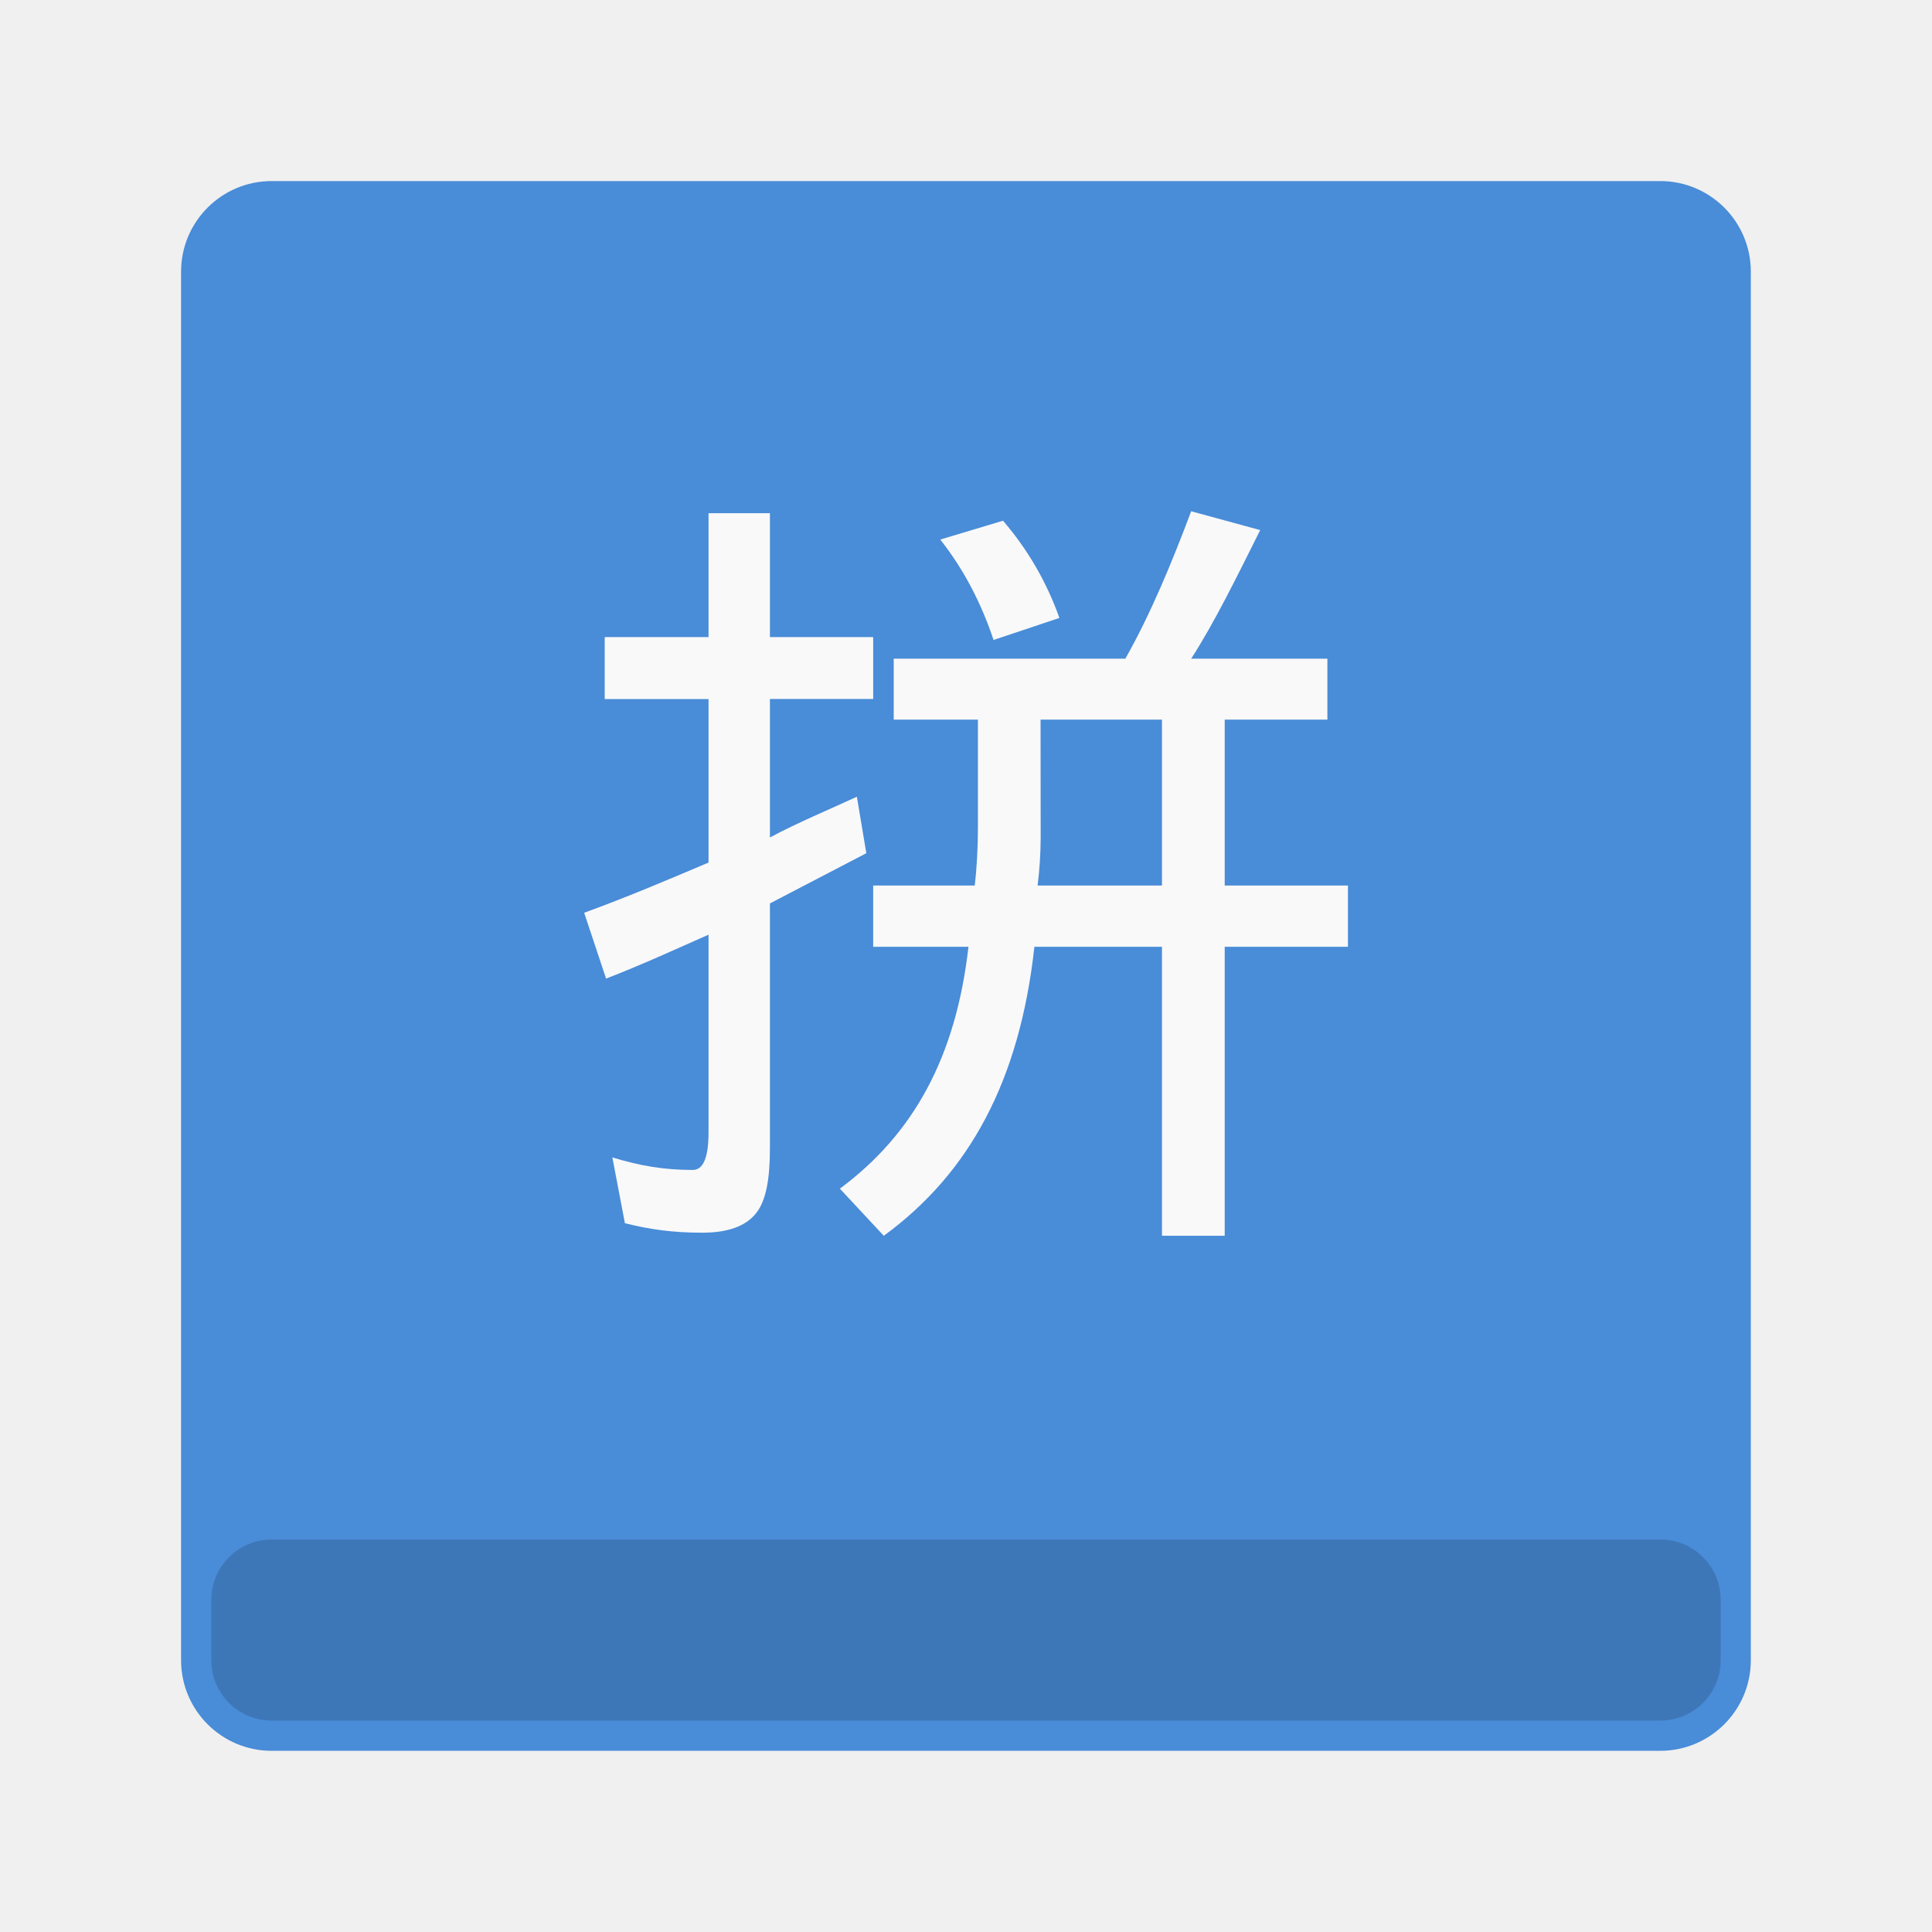
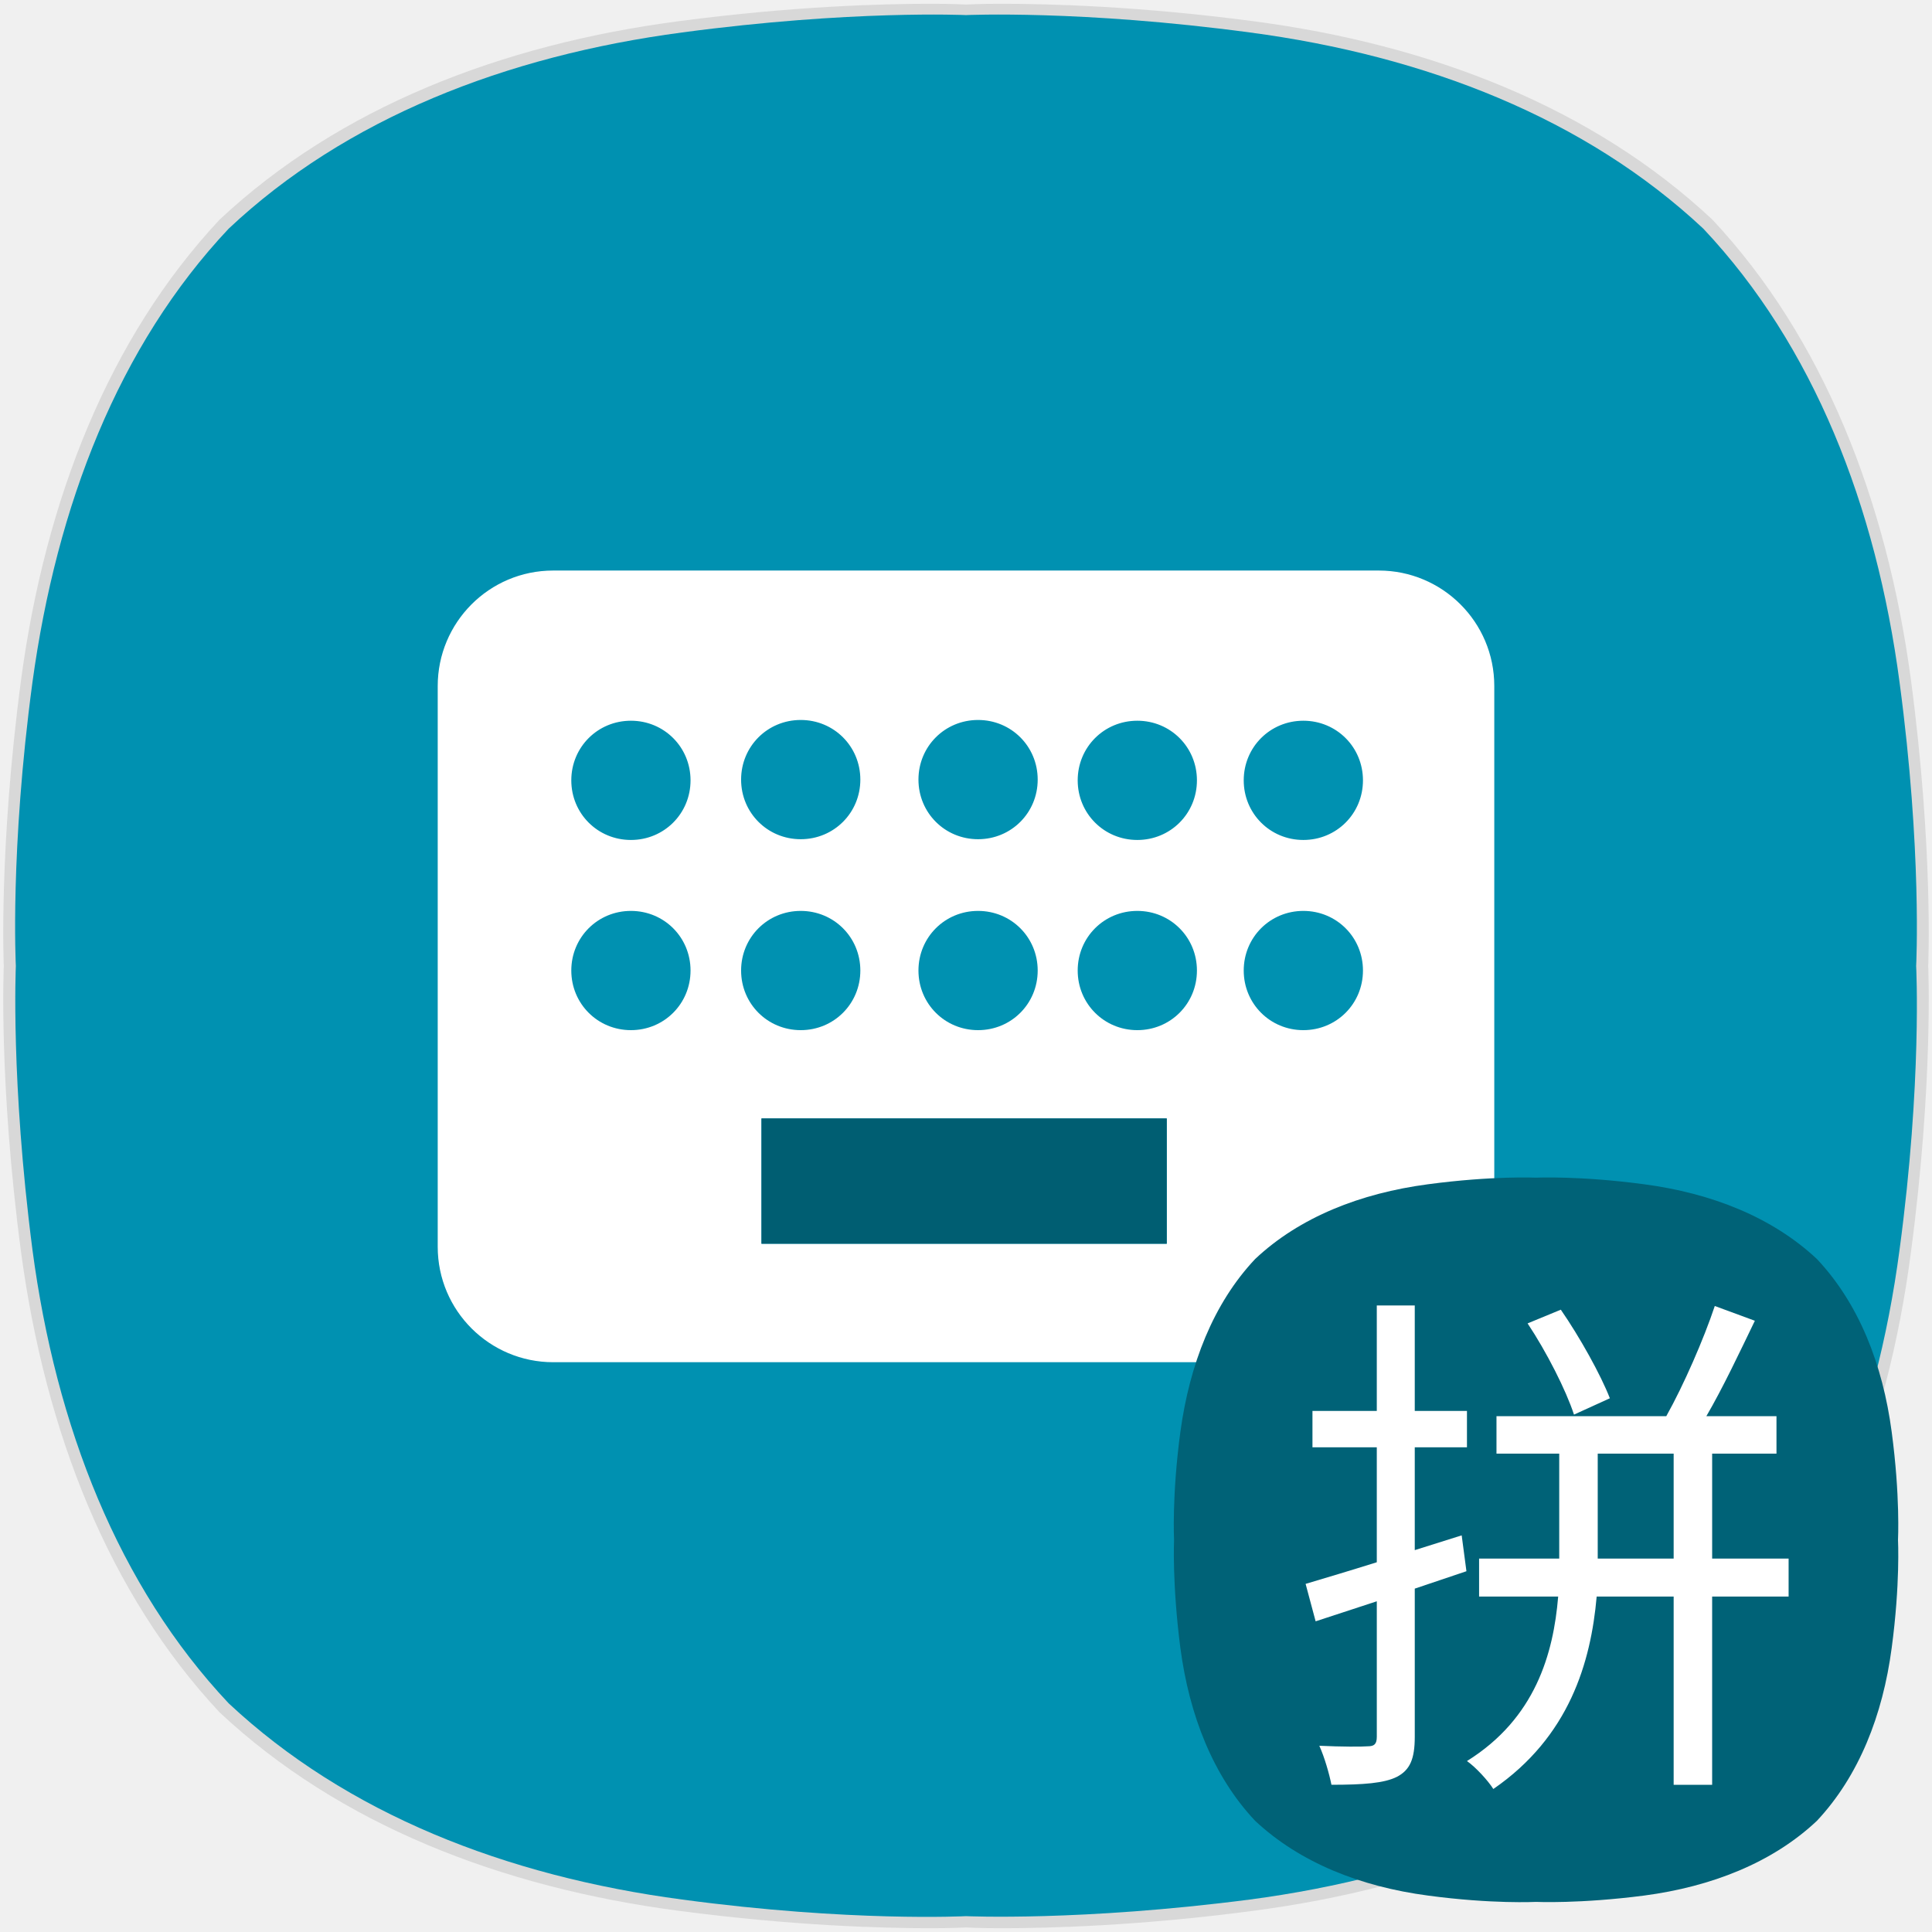
- <svg xmlns="http://www.w3.org/2000/svg" width="64" height="64" version="1.1" viewBox="0 0 16.933 16.933">
-   <g>
-     <rect x="1.587" y="1.587" width="13.758" height="13.758" rx=".794" ry=".794" fill="#498cd8" fill-rule="evenodd" style="paint-order:fill markers stroke" />
-     <rect x="1.852" y="13.493" width="13.229" height="1.587" rx=".529" ry=".529" fill-rule="evenodd" opacity=".15" style="paint-order:fill markers stroke" />
-     <path d="m10.44 4.481c-0.165 0.44-0.358 0.907-0.577 1.292h-2.03v0.534h0.738v0.95c0 0.165-0.01 0.357-0.028 0.504h-0.89v0.537h0.835c-0.11 0.971-0.485 1.644-1.127 2.12l0.385 0.413c0.752-0.55 1.191-1.36 1.32-2.533h1.118v2.533h0.55v-2.533h1.08v-0.537h-1.08v-1.454h0.9v-0.534h-1.194c0.202-0.312 0.403-0.723 0.605-1.127zm-4.23 0.017v1.086h-0.91v0.543h0.91v1.433c-0.348 0.147-0.688 0.293-1.09 0.44l0.192 0.577c0.33-0.128 0.605-0.256 0.898-0.385v1.732c0 0.22-0.046 0.33-0.138 0.33-0.256 0-0.467-0.037-0.705-0.11l0.11 0.577c0.22 0.055 0.422 0.083 0.678 0.083 0.22 0 0.376-0.055 0.467-0.165 0.092-0.11 0.126-0.303 0.126-0.577v-2.144l0.845-0.44-0.083-0.495c-0.238 0.11-0.524 0.229-0.762 0.357v-1.214h0.905v-0.542h-0.905v-1.086zm2.58 0.066-0.549 0.165c0.202 0.256 0.357 0.55 0.467 0.88l0.577-0.193a2.66 2.66 0 0 0-0.494-0.852zm0.33 1.743h1.064v1.454h-1.09c0.017-0.128 0.027-0.293 0.027-0.42z" fill="#f9f9f9" />
-   </g>
+ <svg xmlns="http://www.w3.org/2000/svg" version="1.1" id="레이어_1" x="0px" y="0px" viewBox="0 0 256 256" style="enable-background:new 0 0 256 256;" xml:space="preserve">
+   <defs id="defs17">
+ 	
+ 
+ 		
+ 	</defs>
+   <style type="text/css" id="style2">
+ 	.st0{opacity:0.1;}
+ 	.st1{fill:#0091B1;}
+ 	.st2{fill:#FFFFFF;}
+ </style>
+   <path d="m 132.7,0.5 c 6.2,0 18.1,0.3 33.3,2.3 23.7,3.1 45.1,11.5 60.9,26.3 v 0 c 14.7,15.7 23.1,37.2 26.3,60.9 3,22.6 2.3,38 2.3,38 0,0 0.7,15.4 -2.3,38 -3.1,23.7 -11.5,45.1 -26.3,60.9 v 0 c -15.7,14.8 -37.2,23.2 -60.9,26.3 -15.1,2 -27.1,2.3 -33.3,2.3 -3.1,0 -4.7,-0.1 -4.7,-0.1 0,0 -1.7,0.1 -4.7,0.1 -6.2,0 -18.1,-0.3 -33.3,-2.3 -23.7,-3.1 -45.1,-11.5 -60.9,-26.3 v 0 C 14.4,211.2 6,189.7 2.8,166 -0.2,143.4 0.5,128 0.5,128 0.5,128 -0.2,112.6 2.8,90 6,66.3 14.4,44.8 29.1,29.1 v 0 C 44.9,14.3 66.3,5.9 90,2.8 c 15.2,-2 27.1,-2.3 33.3,-2.3 3.1,0 4.7,0.1 4.7,0.1 0,0 1.7,-0.1 4.7,-0.1" id="path4" style="opacity:0.1;fill:#000000" />
+   <path class="st1" d="M251.7,90.4c-3.1-23.4-11.4-44.6-26-60.1l0,0c-15.6-14.6-36.7-22.9-60.1-26C143.2,1.3,128,2,128,2  s-15.2-0.7-37.6,2.3C67,7.4,45.8,15.7,30.3,30.3C15.7,45.8,7.5,67,4.3,90.4c-3,22.3-2.2,37.6-2.2,37.6s-0.7,15.2,2.2,37.6  c3.1,23.4,11.4,44.6,26,60.1l0,0c15.6,14.6,36.7,22.9,60.1,26c22.3,3,37.6,2.2,37.6,2.2s15.2,0.7,37.6-2.2  c23.4-3.1,44.6-11.4,60.1-26l0,0c14.6-15.6,22.9-36.7,26-60.1c3-22.3,2.2-37.6,2.2-37.6S254.7,112.8,251.7,90.4L251.7,90.4z" id="path10" />
+   <path class="st2" d="M182.7,75.6H73.3c-8.5,0-15.3,6.9-15.3,15.3v74.3c0,8.5,6.9,15.3,15.3,15.3h109.4c8.5,0,15.3-6.9,15.3-15.3  V90.9C198,82.4,191.1,75.6,182.7,75.6z M129.6,95.4c4.4,0,7.9,3.5,7.9,7.9s-3.5,7.9-7.9,7.9s-7.9-3.5-7.9-7.9S125.2,95.4,129.6,95.4  z M129.6,120.7c4.4,0,7.9,3.5,7.9,7.9s-3.5,7.9-7.9,7.9s-7.9-3.5-7.9-7.9S125.2,120.7,129.6,120.7z M106.1,95.4  c4.4,0,7.9,3.5,7.9,7.9s-3.5,7.9-7.9,7.9s-7.9-3.5-7.9-7.9S101.7,95.4,106.1,95.4z M83.6,136.5c-4.4,0-7.9-3.5-7.9-7.9  s3.5-7.9,7.9-7.9s7.9,3.5,7.9,7.9S88,136.5,83.6,136.5z M83.6,111.3c-4.4,0-7.9-3.5-7.9-7.9s3.5-7.9,7.9-7.9s7.9,3.5,7.9,7.9  S88,111.3,83.6,111.3z M98.2,128.6c0-4.4,3.5-7.9,7.9-7.9s7.9,3.5,7.9,7.9s-3.5,7.9-7.9,7.9S98.2,133,98.2,128.6z M154.6,164.8  h-53.7v-16.6h53.7V164.8z M150.7,136.5c-4.4,0-7.9-3.5-7.9-7.9s3.5-7.9,7.9-7.9s7.9,3.5,7.9,7.9S155.1,136.5,150.7,136.5z   M150.7,111.3c-4.4,0-7.9-3.5-7.9-7.9s3.5-7.9,7.9-7.9s7.9,3.5,7.9,7.9S155.1,111.3,150.7,111.3z M172.7,136.5  c-4.4,0-7.9-3.5-7.9-7.9s3.5-7.9,7.9-7.9s7.9,3.5,7.9,7.9S177.1,136.5,172.7,136.5z M172.7,111.3c-4.4,0-7.9-3.5-7.9-7.9  s3.5-7.9,7.9-7.9s7.9,3.5,7.9,7.9S177.1,111.3,172.7,111.3z" id="path12" />
+   <rect style="fill:#005e72;fill-opacity:1" id="rect856" width="53.7" height="16.6" x="100.9" y="148.2" />
+   <path class="st1" d="m 250.657,189.723 c -1.181,-8.915 -4.343,-16.991 -9.905,-22.896 v 0 c -5.943,-5.562 -13.981,-8.724 -22.896,-9.905 -8.534,-1.143 -14.324,-0.876 -14.324,-0.876 0,0 -5.791,-0.267 -14.324,0.876 -8.915,1.181 -16.991,4.343 -22.896,9.905 -5.562,5.905 -8.686,13.981 -9.905,22.896 -1.143,8.495 -0.838,14.324 -0.838,14.324 0,0 -0.267,5.791 0.838,14.324 1.181,8.915 4.343,16.991 9.905,22.896 v 0 c 5.943,5.562 13.981,8.724 22.896,9.905 8.495,1.143 14.324,0.838 14.324,0.838 0,0 5.791,0.267 14.324,-0.838 8.915,-1.181 16.991,-4.343 22.896,-9.905 v 0 c 5.562,-5.943 8.724,-13.981 9.905,-22.896 1.143,-8.495 0.838,-14.324 0.838,-14.324 0,0 0.305,-5.791 -0.838,-14.324 z" id="path10-3" style="fill:#006277;fill-opacity:1;stroke-width:0.381" />
+   <path d="m 213.314,185.278 c -1.188,-3.074 -3.983,-8.105 -6.498,-11.738 l -4.402,1.817 c 2.515,3.773 5.1,8.873 6.148,12.087 z m -19.004,22.917 -0.629,-4.751 -6.218,1.956 v -13.624 h 6.917 v -4.821 h -6.917 v -13.974 h -5.031 v 13.974 h -8.524 v 4.821 h 8.524 v 15.231 c -3.563,1.118 -6.847,2.096 -9.432,2.865 l 1.328,4.961 8.105,-2.655 v 17.956 c 0,0.978 -0.349,1.258 -1.188,1.258 -0.769,0.07 -3.493,0.07 -6.428,-0.07 0.699,1.537 1.328,3.773 1.607,5.17 4.262,0 6.987,-0.21 8.664,-1.048 1.747,-0.908 2.376,-2.376 2.376,-5.31 V 210.501 Z m 17.397,-1.677 v -0.699 -13.205 h 10.061 v 13.904 z m 25.293,0 h -10.131 v -13.904 h 8.524 v -4.961 h -9.293 c 2.166,-3.703 4.472,-8.594 6.428,-12.646 l -5.31,-1.956 c -1.467,4.402 -4.122,10.48 -6.428,14.603 h -22.498 v 4.961 h 8.314 v 13.135 0.769 H 195.987 v 5.031 h 10.48 c -0.629,7.546 -3.004,16.14 -12.087,21.799 1.118,0.769 2.795,2.585 3.493,3.703 10.061,-6.917 12.926,-16.769 13.694,-25.502 h 10.201 v 24.943 h 5.1 V 211.549 H 237 Z" style="font-size:72.052px;line-height:1.25;font-family:SamsungOneUI;-inkscape-font-specification:SamsungOneUI;fill:#ffffff;stroke-width:0.936" id="path22300" />
</svg>
